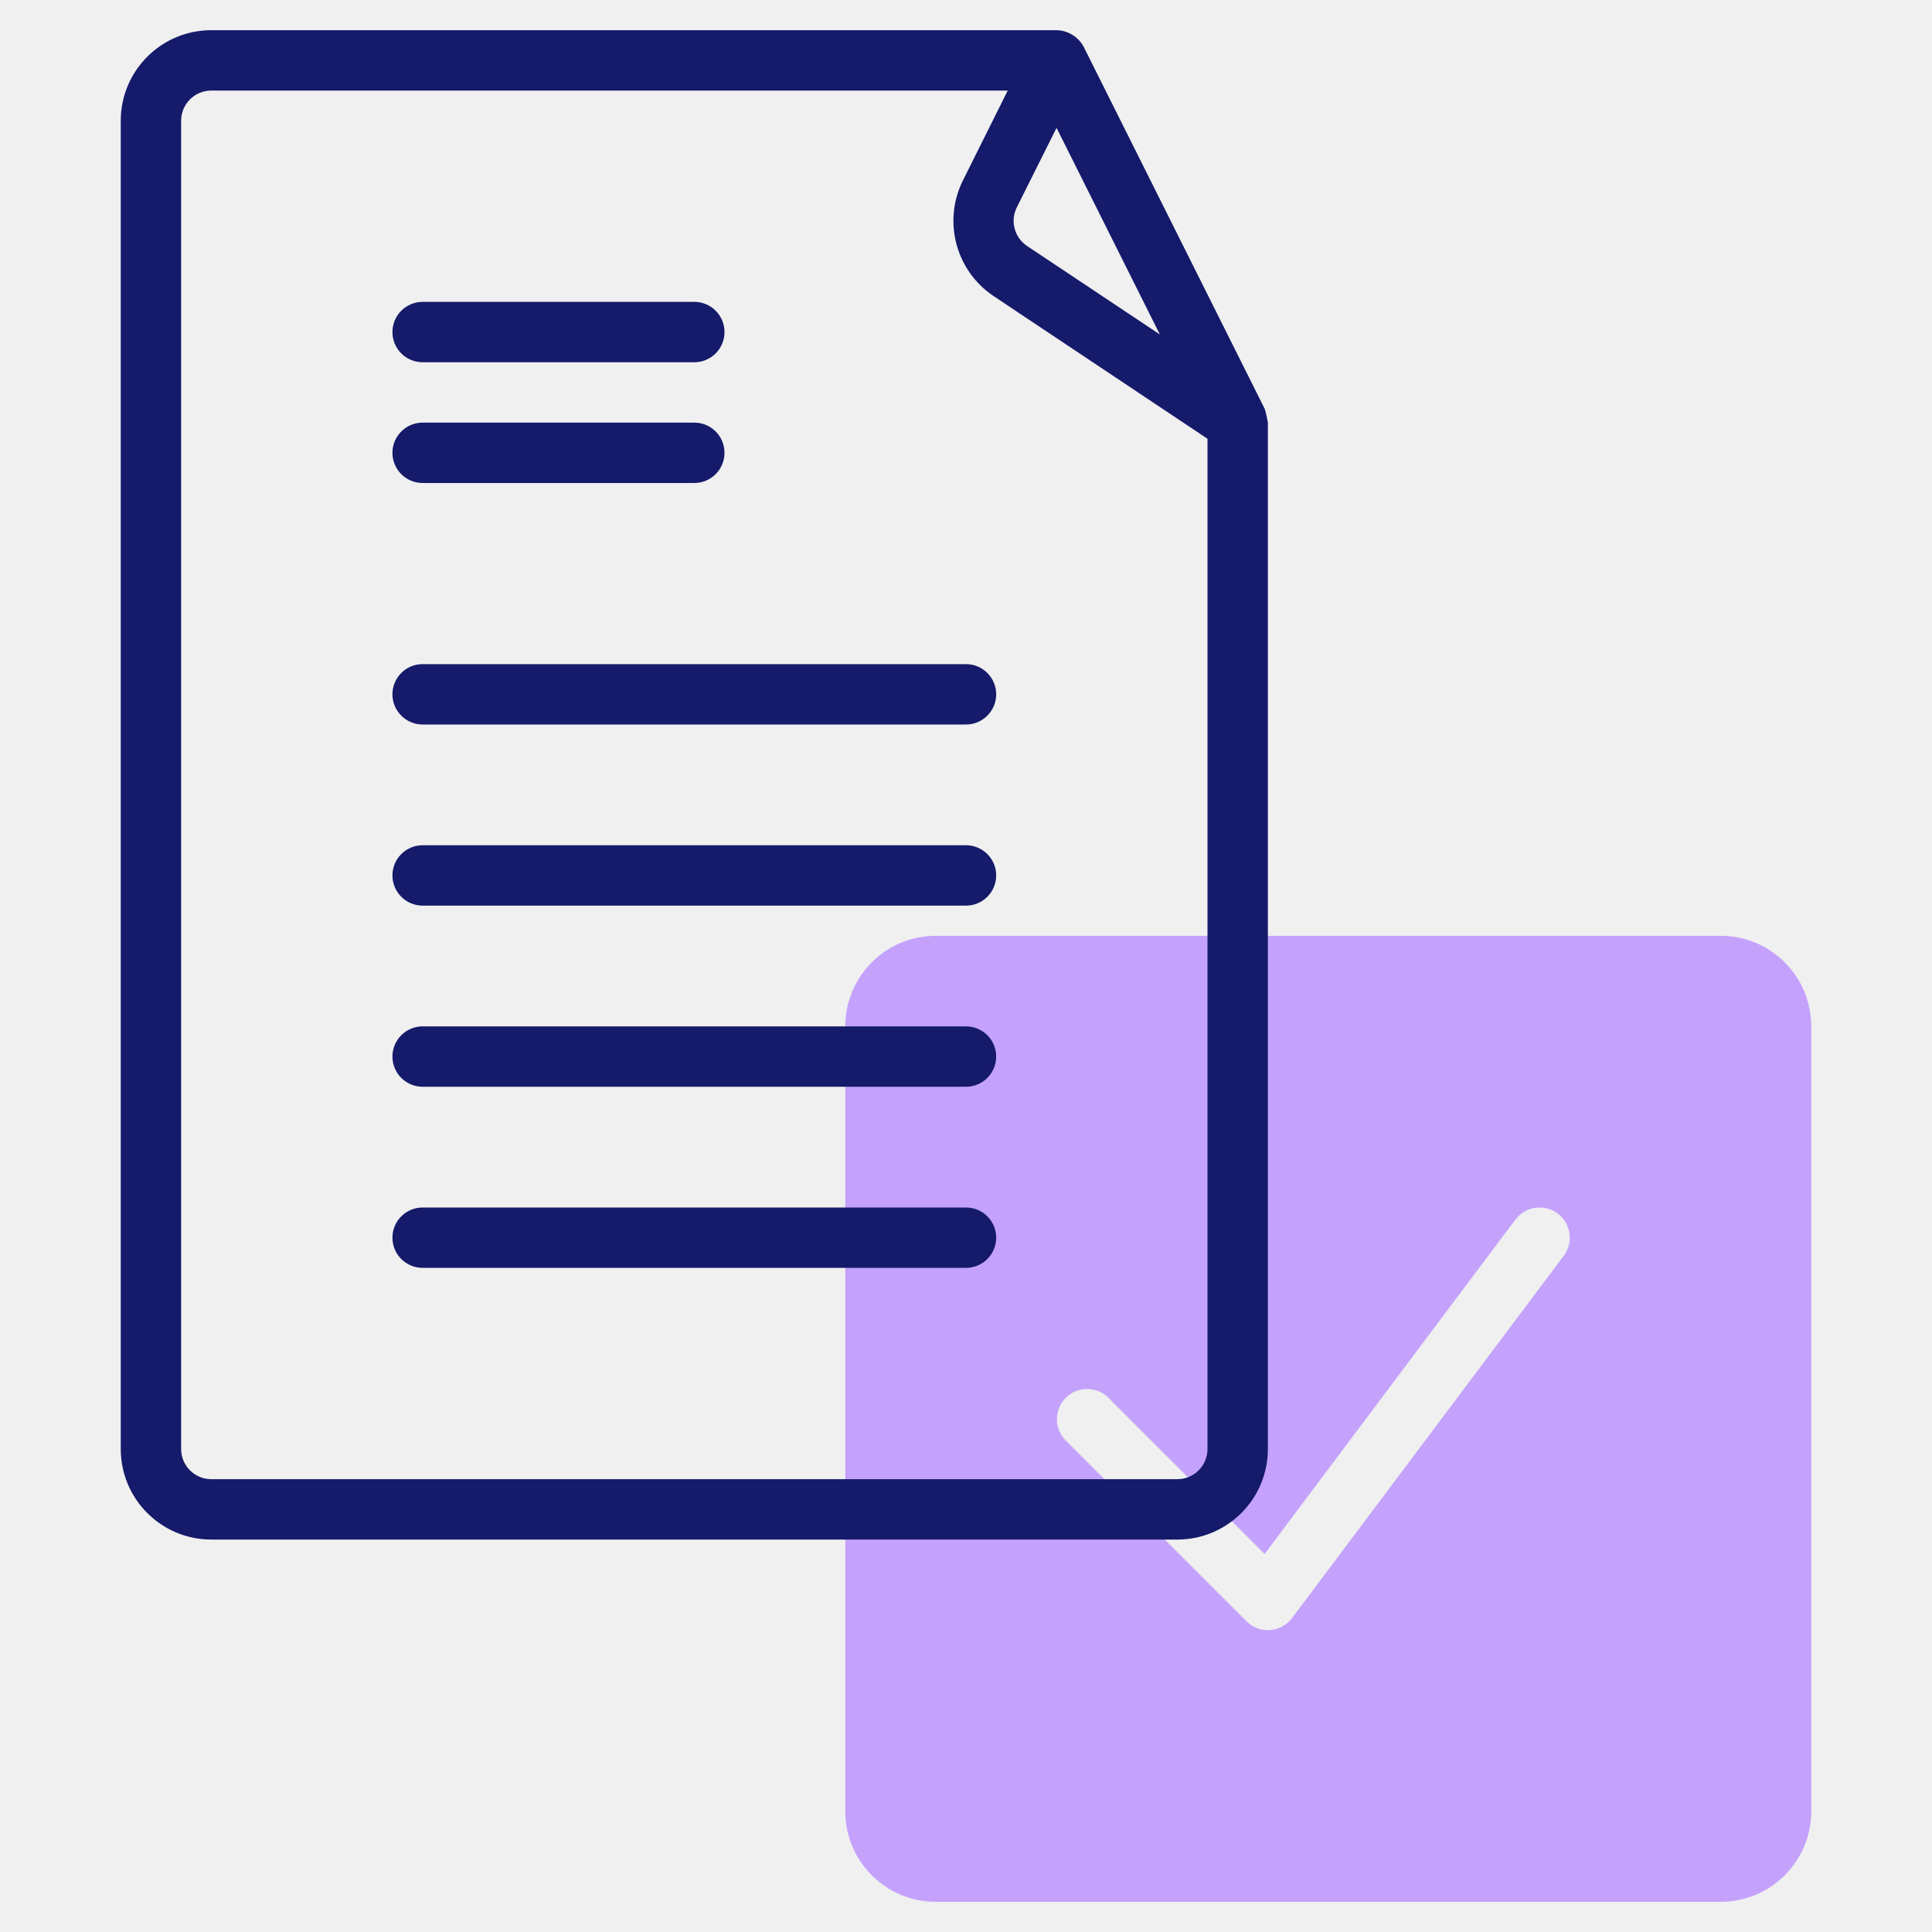
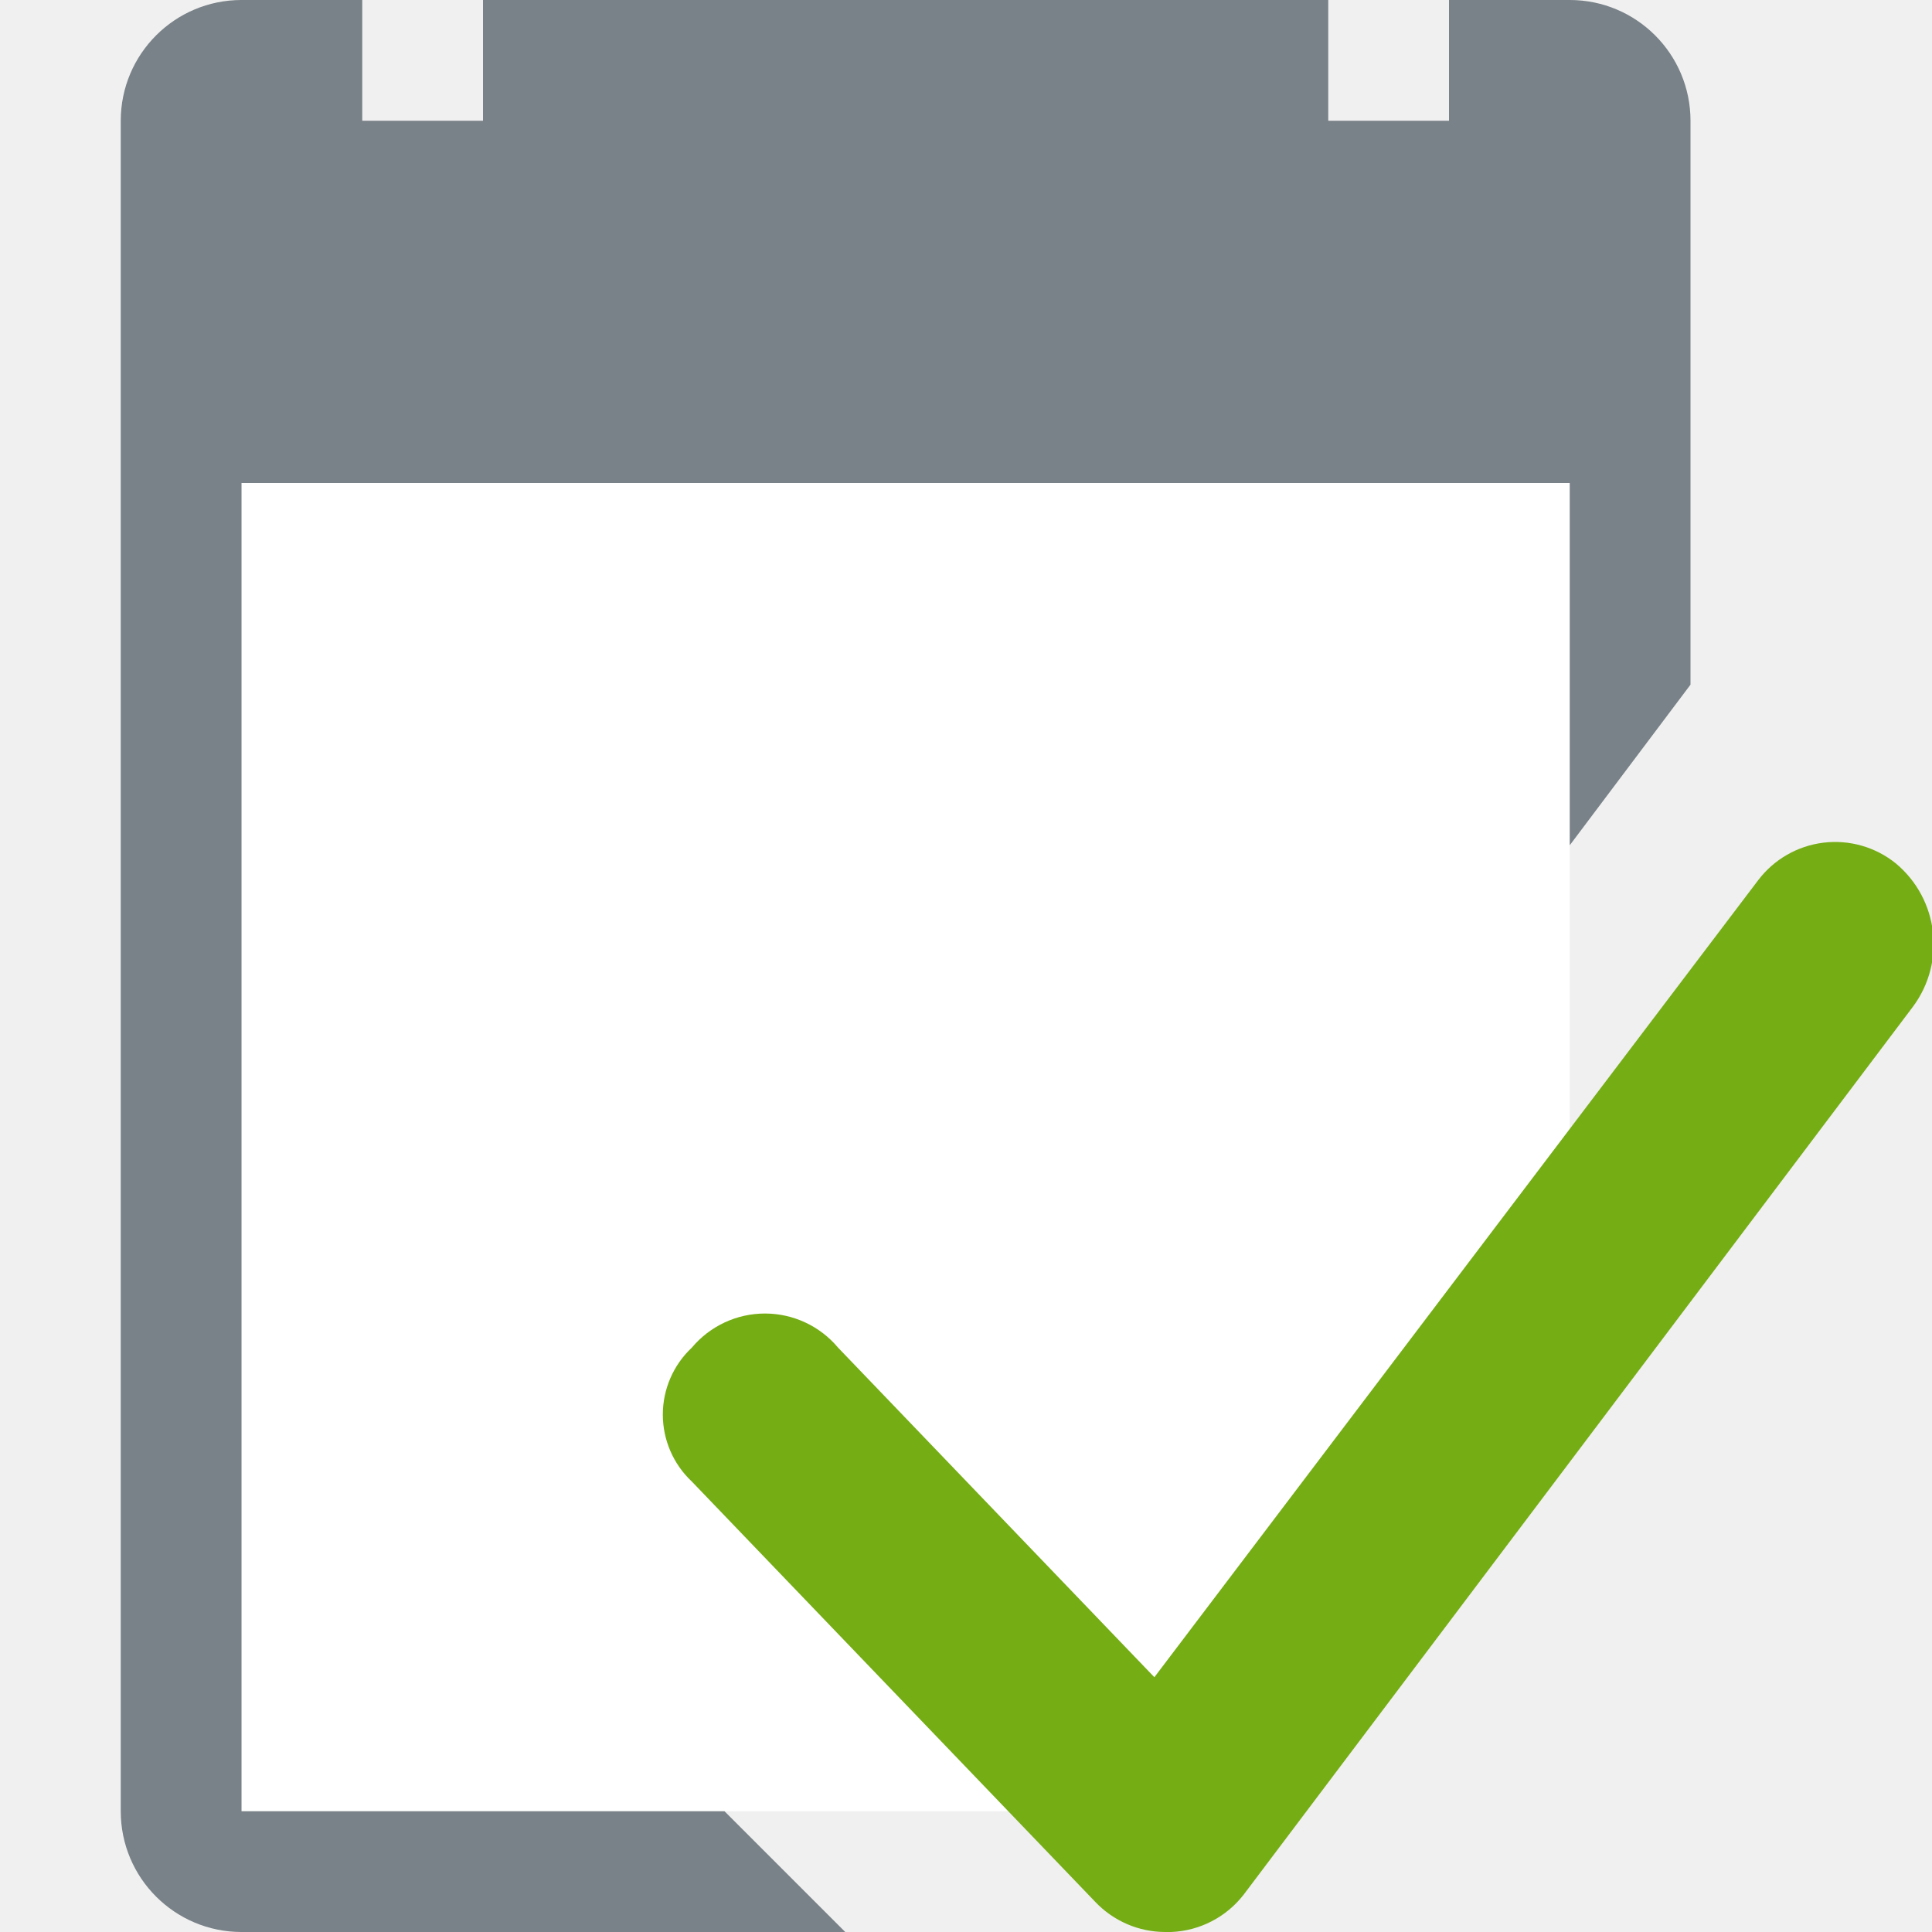
- <svg xmlns="http://www.w3.org/2000/svg" id="Line" width="512" height="512" viewBox="0 0 64 64">
-   <path d="M57,31H31a3,3,0,0,0-3,3V60a3,3,0,0,0,3,3H57a3,3,0,0,0,3-3V34A3,3,0,0,0,57,31ZM51.8,41.6l-9,12a1,1,0,0,1-1.507.107l-6-6a1,1,0,0,1,1.414-1.414l5.185,5.185L50.2,40.4a1,1,0,1,1,1.6,1.2Z" style="fill:#c4a2fc" />
-   <path d="M39,51a3,3,0,0,0,3-3V14a4.1,4.1,0,0,0-.1-.447l-6-12A1.047,1.047,0,0,0,35,1H7A3,3,0,0,0,4,4V48a3,3,0,0,0,3,3ZM33.684,6.868,35,4.236l3.421,6.843-4.4-2.932A1,1,0,0,1,33.684,6.868ZM6,48V4A1,1,0,0,1,7,3H33.382L31.9,5.974a3,3,0,0,0,1.02,3.838L40,14.535V48a1,1,0,0,1-1,1H7A1,1,0,0,1,6,48Zm7-37a1,1,0,0,1,1-1h9a1,1,0,0,1,0,2H14A1,1,0,0,1,13,11Zm0,4a1,1,0,0,1,1-1h9a1,1,0,0,1,0,2H14A1,1,0,0,1,13,15Zm0,8a1,1,0,0,1,1-1H32a1,1,0,0,1,0,2H14A1,1,0,0,1,13,23Zm0,6a1,1,0,0,1,1-1H32a1,1,0,0,1,0,2H14A1,1,0,0,1,13,29Zm0,6a1,1,0,0,1,1-1H32a1,1,0,0,1,0,2H14A1,1,0,0,1,13,35Zm0,6a1,1,0,0,1,1-1H32a1,1,0,0,1,0,2H14A1,1,0,0,1,13,41Z" style="fill:#151a6a" />
+ <svg xmlns="http://www.w3.org/2000/svg" id="Layer_1" data-name="Layer 1" viewBox="0 0 16 16">
+   <polygon points="13 10 9.5 15 2 15 2 4 13 4 13 10" fill="#fff" />
+   <path d="M9.65,16a0.8,0.8,0,0,1-.58-0.25L5.73,12.27a0.76,0.76,0,0,1,0-1.11,0.79,0.79,0,0,1,1.21,0l2.62,2.73,5-6.6a0.8,0.8,0,0,1,1.14-.14,0.87,0.87,0,0,1,.14,1.19l-5.54,7.35A0.8,0.8,0,0,1,9.7,16h0Z" fill="#75ad15" />
+   <path d="M2,4H13V7l1-1.33V1a1,1,0,0,0-1-1H12V1H11V0H4V1H3V0H2A1,1,0,0,0,1,1V15a1,1,0,0,0,1,1H7L6,15H2V4Z" fill="#798288" />
</svg>
